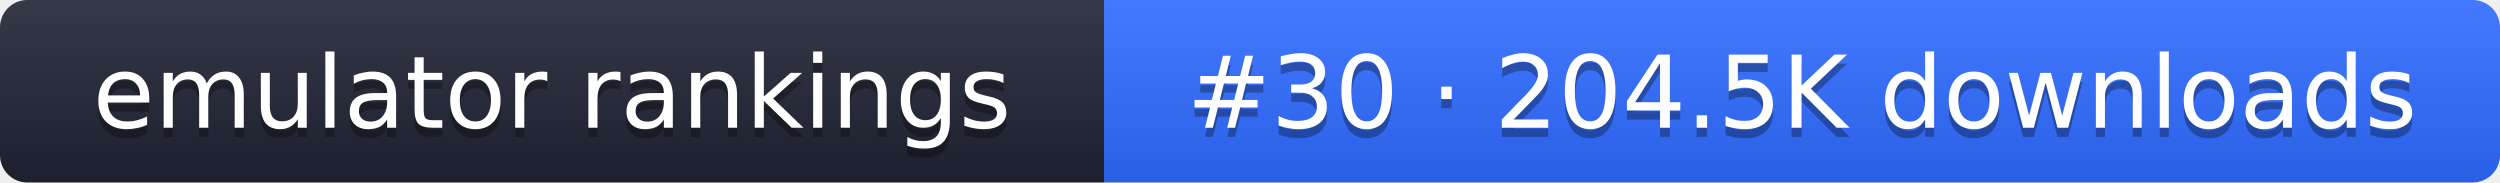
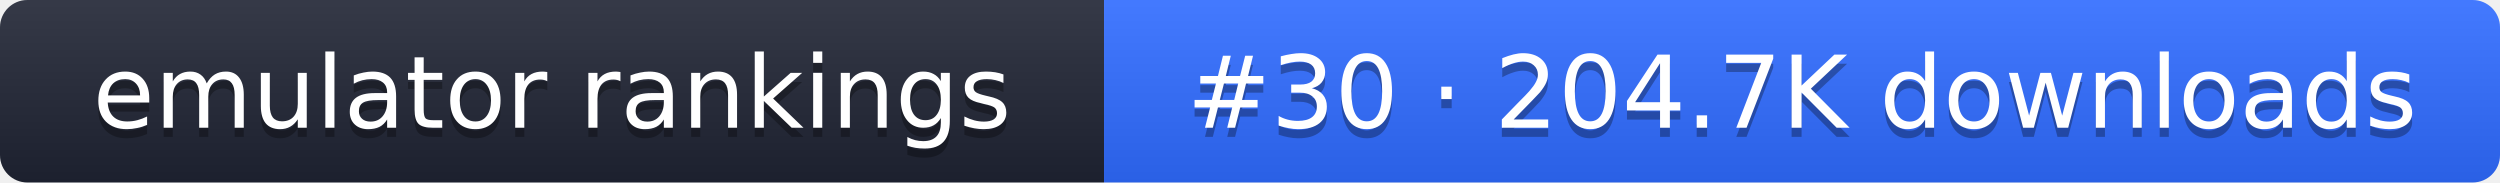
- <svg xmlns="http://www.w3.org/2000/svg" width="274" height="20" role="img" aria-label="emulator rankings: #30 · 204.5K downloads">
+ <svg xmlns="http://www.w3.org/2000/svg" width="274" height="20" role="img" aria-label="emulator rankings: #30 · 204.7K downloads">
  <linearGradient id="g" x2="0" y2="100%">
    <stop offset="0" stop-color="#fff" stop-opacity=".1" />
    <stop offset="1" stop-opacity=".1" />
  </linearGradient>
  <clipPath id="r">
    <rect width="274" height="20" rx="3" fill="#fff" />
  </clipPath>
  <g clip-path="url(#r)">
    <rect width="121" height="20" fill="#1f2433" />
    <rect x="121" width="153" height="20" fill="#2f6bff" />
    <rect width="274" height="20" fill="url(#g)" />
  </g>
  <g fill="#fff" text-anchor="middle" font-family="Verdana,DejaVu Sans,sans-serif" font-size="11">
    <text x="60.5" y="15" fill="#010101" fill-opacity=".3">emulator rankings</text>
    <text x="60.5" y="14">emulator rankings</text>
-     <text x="197.5" y="15" fill="#010101" fill-opacity=".3">#30 · 204.5K downloads</text>
-     <text x="197.5" y="14">#30 · 204.5K downloads</text>
+     <text x="197.5" y="15" fill="#010101" fill-opacity=".3">#30 · 204.7K downloads</text>
+     <text x="197.5" y="14">#30 · 204.7K downloads</text>
  </g>
</svg>
